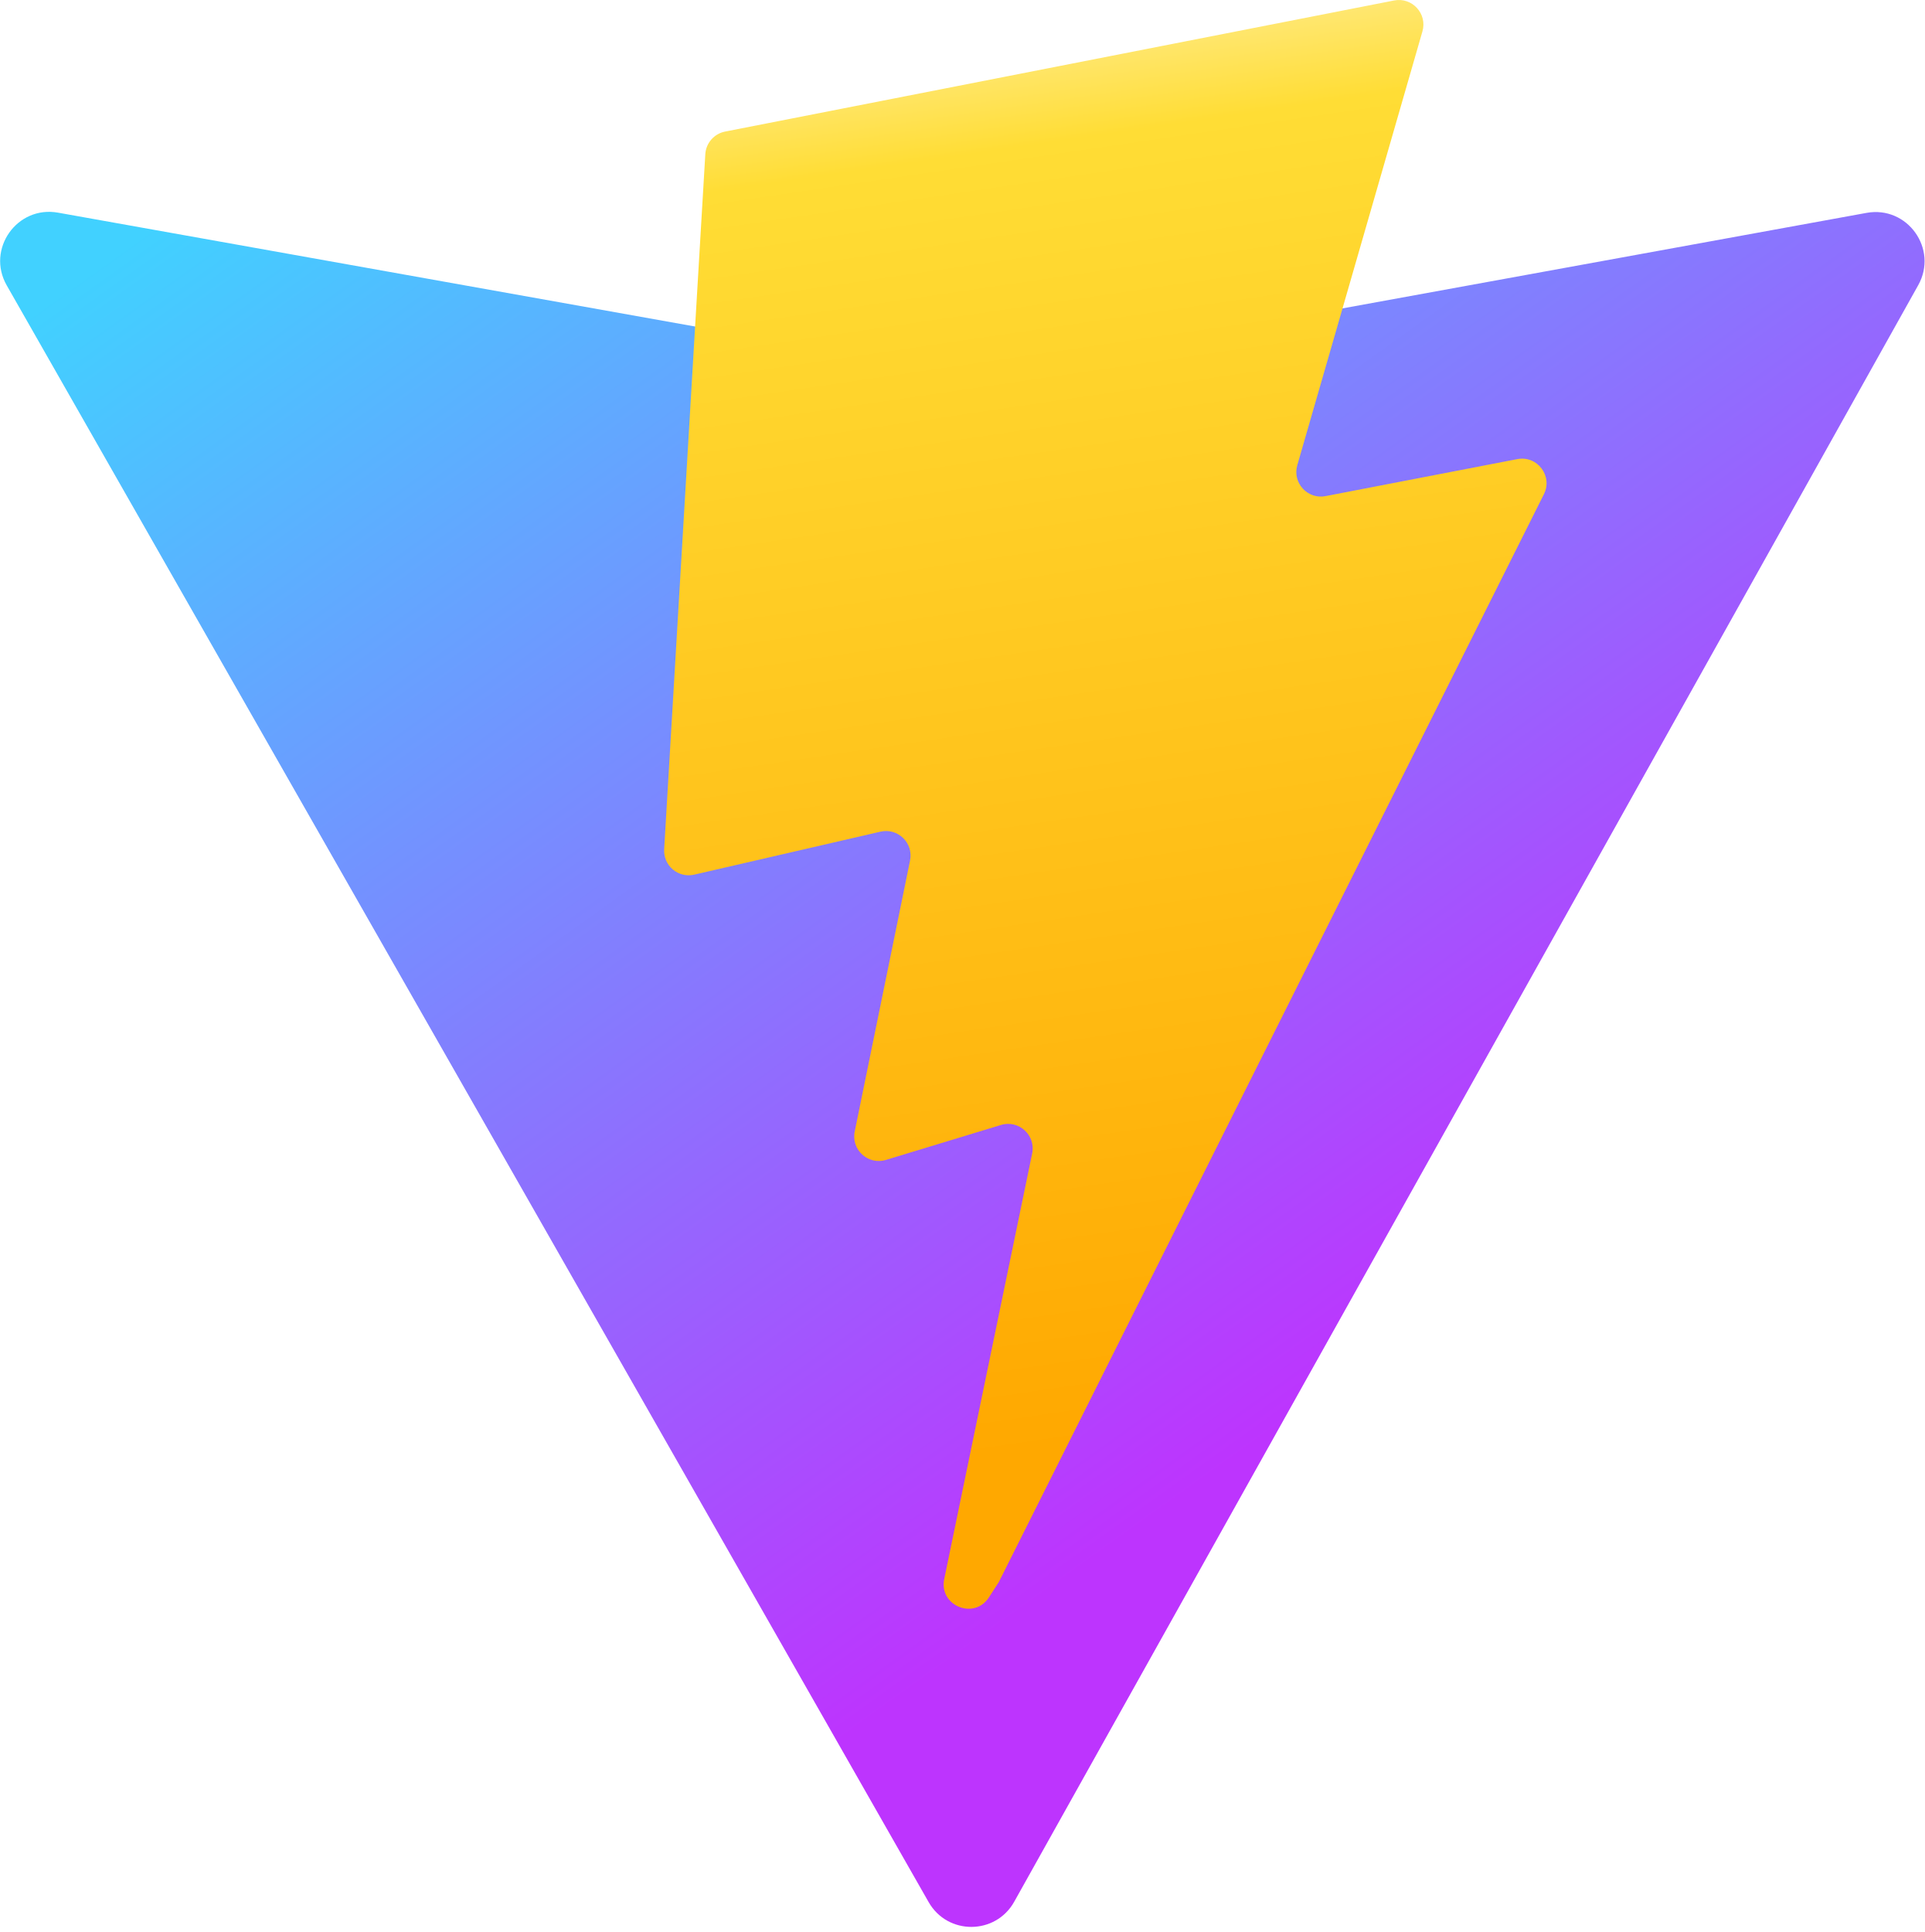
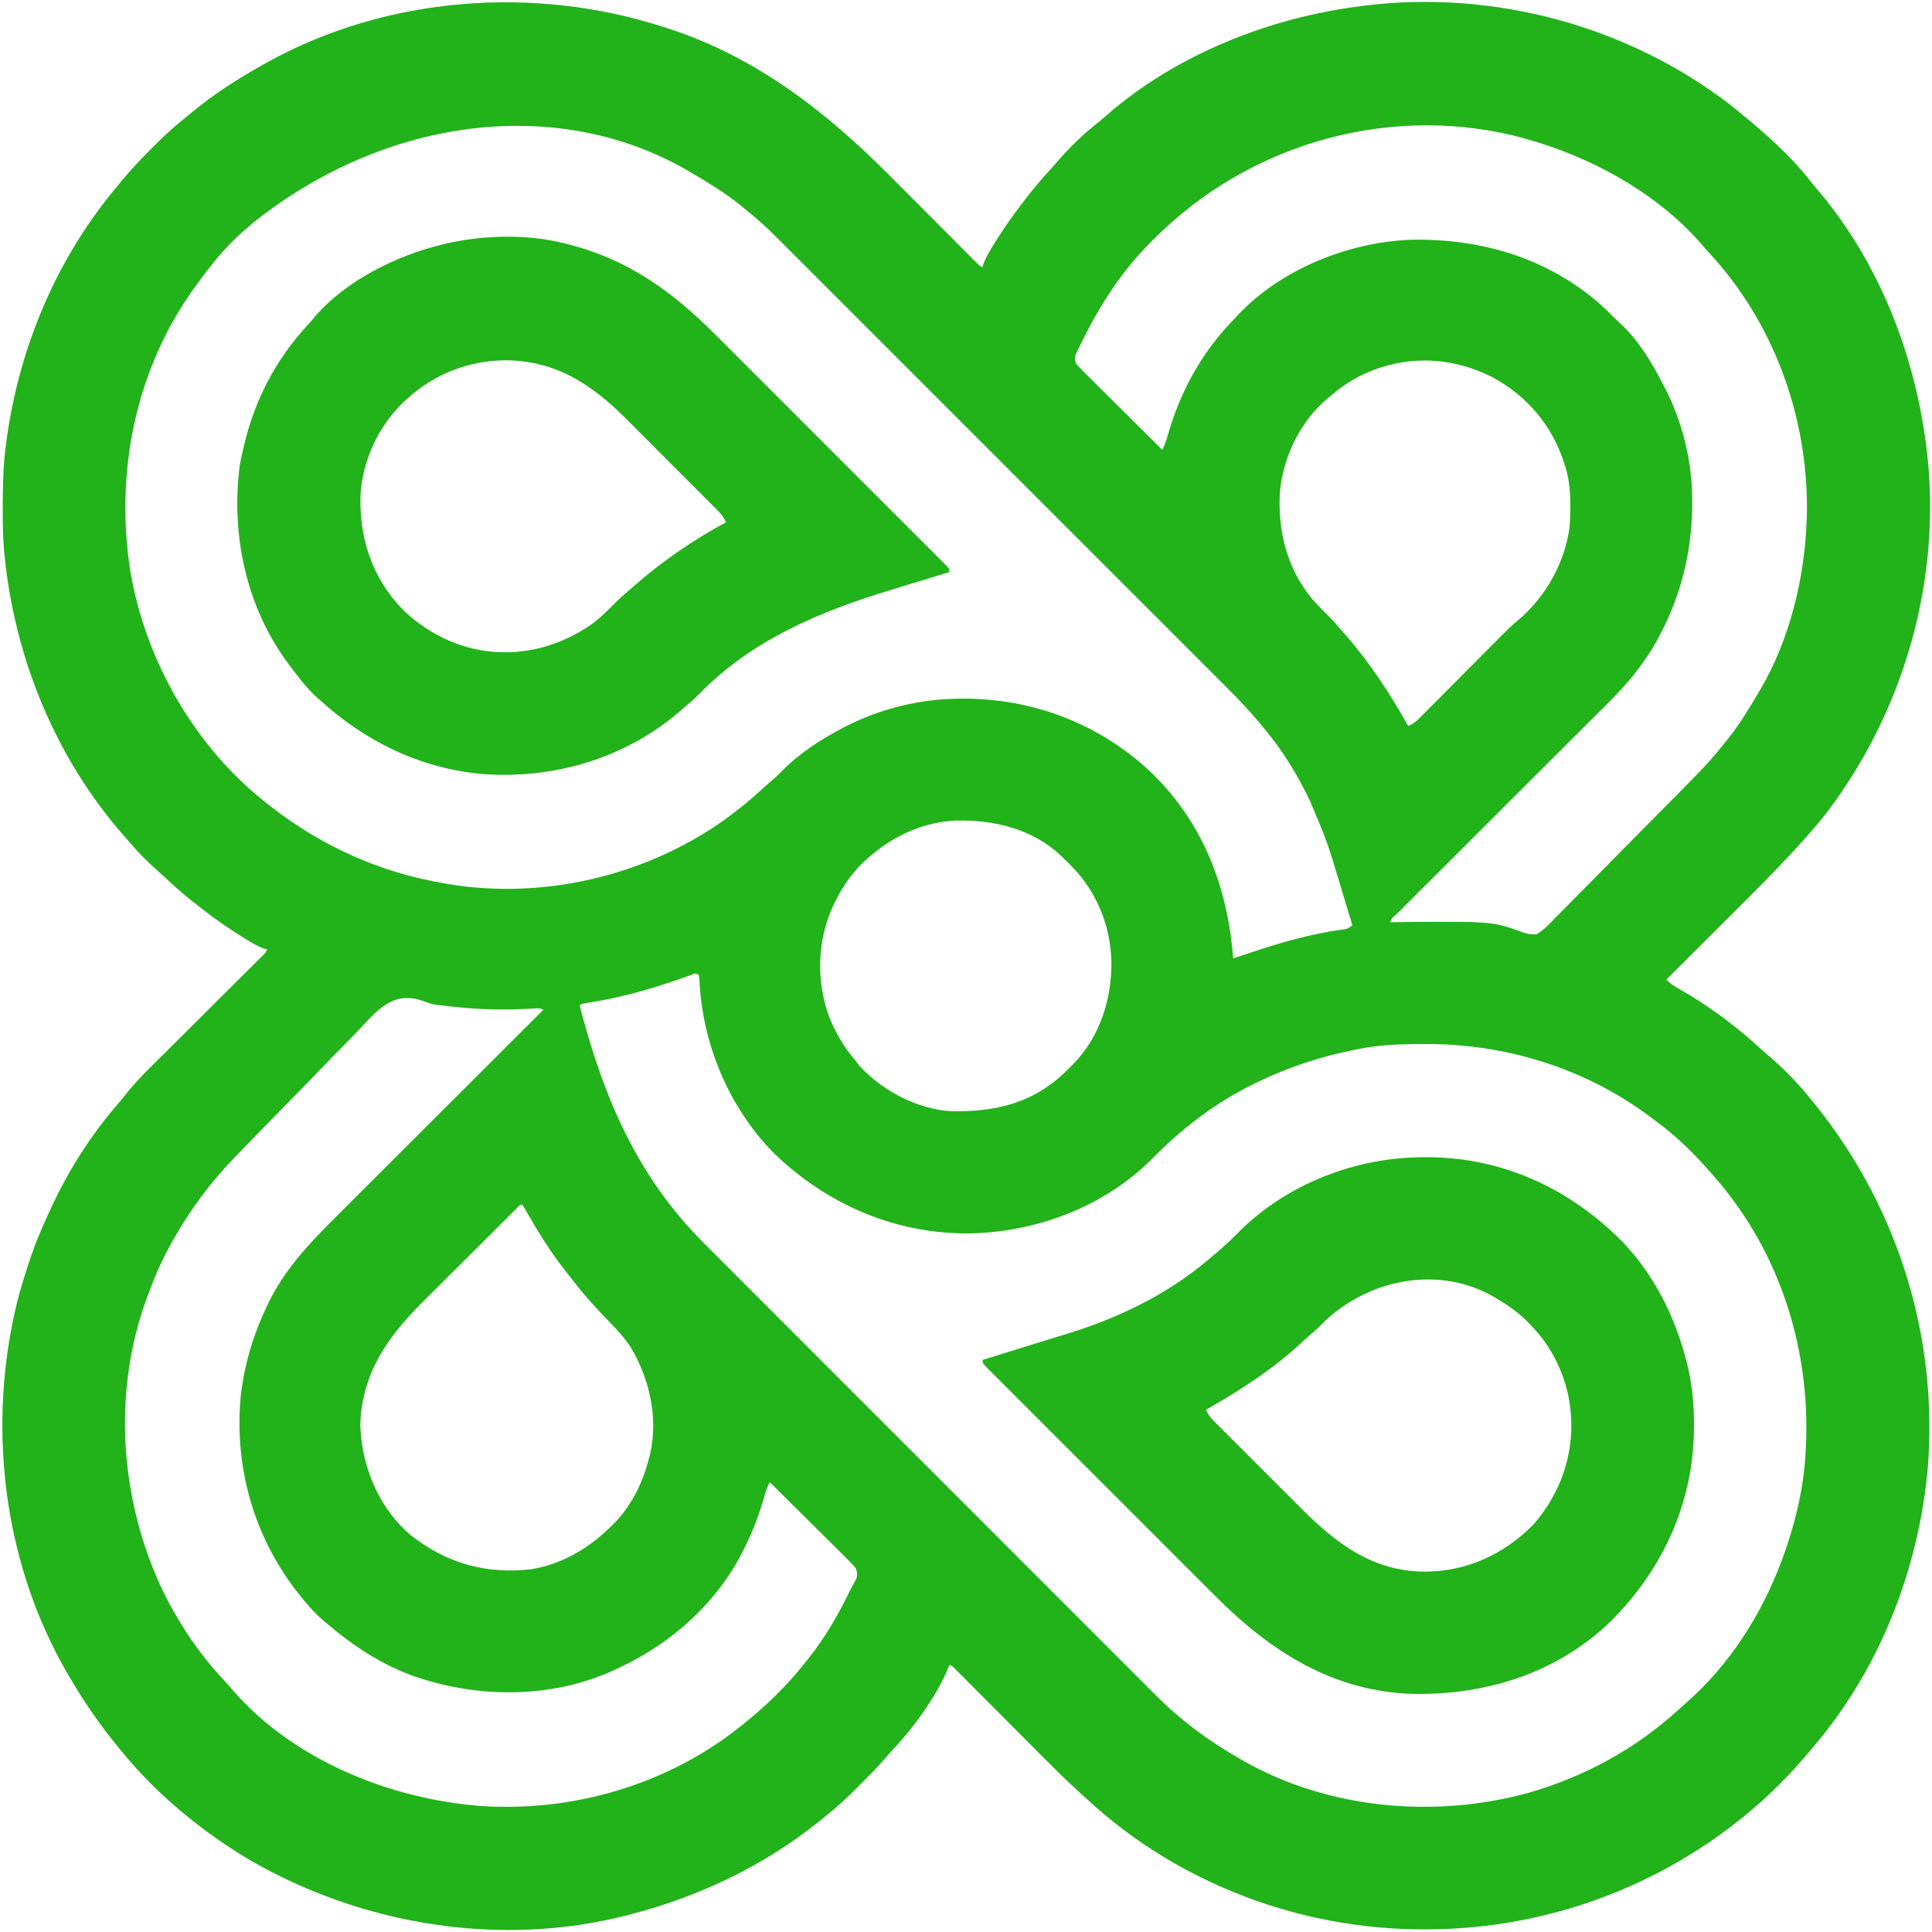
- <svg xmlns="http://www.w3.org/2000/svg" aria-hidden="true" role="img" class="iconify iconify--logos" width="31.88" height="32" preserveAspectRatio="xMidYMid meet" viewBox="0 0 256 257">
-   <defs>
-     <linearGradient id="IconifyId1813088fe1fbc01fb466" x1="-.828%" x2="57.636%" y1="7.652%" y2="78.411%">
-       <stop offset="0%" stop-color="#41D1FF" />
-       <stop offset="100%" stop-color="#BD34FE" />
-     </linearGradient>
-     <linearGradient id="IconifyId1813088fe1fbc01fb467" x1="43.376%" x2="50.316%" y1="2.242%" y2="89.03%">
-       <stop offset="0%" stop-color="#FFEA83" />
-       <stop offset="8.333%" stop-color="#FFDD35" />
-       <stop offset="100%" stop-color="#FFA800" />
-     </linearGradient>
-   </defs>
-   <path fill="url(#IconifyId1813088fe1fbc01fb466)" d="M255.153 37.938L134.897 252.976c-2.483 4.44-8.862 4.466-11.382.048L.875 37.958c-2.746-4.814 1.371-10.646 6.827-9.67l120.385 21.517a6.537 6.537 0 0 0 2.322-.004l117.867-21.483c5.438-.991 9.574 4.796 6.877 9.62Z" />
-   <path fill="url(#IconifyId1813088fe1fbc01fb467)" d="M185.432.063L96.44 17.501a3.268 3.268 0 0 0-2.634 3.014l-5.474 92.456a3.268 3.268 0 0 0 3.997 3.378l24.777-5.718c2.318-.535 4.413 1.507 3.936 3.838l-7.361 36.047c-.495 2.426 1.782 4.5 4.151 3.78l15.304-4.649c2.372-.72 4.652 1.36 4.15 3.788l-11.698 56.621c-.732 3.542 3.979 5.473 5.943 2.437l1.313-2.028l72.516-144.72c1.215-2.423-.88-5.186-3.54-4.672l-25.505 4.922c-2.396.462-4.435-1.77-3.759-4.114l16.646-57.705c.677-2.35-1.37-4.583-3.769-4.113Z" />
+ <svg xmlns="http://www.w3.org/2000/svg" version="1.1" width="1280" height="1280">
+   <path d="M0 0 C0.872 0.28 1.743 0.559 2.641 0.847 C60.651 19.643 107.007 55.704 149.415 98.339 C151.863 100.801 154.314 103.258 156.767 105.716 C161.951 110.912 167.132 116.112 172.312 121.312 C178.366 127.39 184.421 133.465 190.481 139.537 C192.897 141.959 195.31 144.385 197.723 146.811 C199.191 148.282 200.658 149.753 202.126 151.224 C203.132 152.237 203.132 152.237 204.158 153.271 C204.77 153.884 205.382 154.496 206.013 155.127 C206.545 155.661 207.077 156.195 207.625 156.745 C208.998 158.112 208.998 158.112 211 159 C211.311 157.822 211.311 157.822 211.629 156.621 C213.487 151.713 216.153 147.497 218.938 143.062 C219.809 141.666 219.809 141.666 220.699 140.242 C225.771 132.204 231.201 124.526 237 117 C237.456 116.401 237.912 115.802 238.382 115.185 C243.88 107.975 249.574 101.083 255.746 94.438 C257.656 92.372 259.493 90.27 261.312 88.125 C268.902 79.429 277.169 71.38 286.223 64.223 C288.667 62.266 291.026 60.239 293.377 58.173 C339.597 17.888 401.582 -6.487 462 -14 C463.201 -14.154 463.201 -14.154 464.426 -14.312 C549.594 -24.778 638.192 -0.97 706.188 51.312 C708.138 52.859 710.075 54.422 712 56 C712.526 56.431 713.051 56.862 713.593 57.306 C729.749 70.611 745.93 84.86 758.906 101.348 C761.137 104.173 763.469 106.892 765.812 109.625 C804.91 156.627 828.095 215.742 836 276 C836.119 276.903 836.237 277.805 836.359 278.735 C847.026 364.797 821.712 453.506 769 522 C765.463 526.449 761.764 530.743 758 535 C757.288 535.811 756.577 536.622 755.844 537.457 C743.455 551.395 730.429 564.717 717.223 577.875 C715.674 579.421 714.126 580.968 712.579 582.515 C708.562 586.528 704.541 590.538 700.521 594.548 C696.395 598.663 692.273 602.781 688.15 606.898 C680.103 614.935 672.053 622.969 664 631 C667.038 634.232 670.604 636.159 674.438 638.312 C693.721 649.43 711.473 662.989 727.852 678.035 C729.825 679.84 731.839 681.58 733.875 683.312 C742.174 690.551 749.973 698.525 757 707 C757.449 707.535 757.898 708.071 758.361 708.623 C816.305 777.833 844.703 866.374 837.055 956.475 C830.711 1021.437 806.512 1084.398 765 1135 C764.509 1135.601 764.018 1136.203 763.512 1136.822 C751.145 1151.9 737.79 1166.277 723 1179 C722.054 1179.814 722.054 1179.814 721.089 1180.645 C660.882 1232.028 584.132 1260.178 505 1260.25 C504.223 1260.251 503.447 1260.252 502.646 1260.253 C421.067 1260.182 340.643 1229.776 280.548 1174.344 C278.883 1172.812 277.21 1171.291 275.527 1169.78 C267.04 1162.121 258.963 1154.081 250.903 1145.978 C248.442 1143.504 245.978 1141.034 243.513 1138.564 C238.298 1133.337 233.086 1128.107 227.875 1122.875 C221.798 1116.774 215.719 1110.675 209.636 1104.58 C207.207 1102.144 204.78 1099.705 202.354 1097.266 C200.876 1095.785 199.399 1094.304 197.921 1092.824 C197.246 1092.143 196.571 1091.463 195.875 1090.762 C195.259 1090.145 194.642 1089.529 194.007 1088.894 C193.471 1088.356 192.936 1087.818 192.384 1087.264 C191.004 1085.888 191.004 1085.888 189 1085 C188.617 1086.034 188.617 1086.034 188.227 1087.09 C179.84 1106.987 164.927 1127.083 150.16 1142.699 C148.373 1144.603 146.677 1146.54 144.98 1148.523 C140.48 1153.684 135.662 1158.524 130.822 1163.363 C129.261 1164.926 127.709 1166.497 126.156 1168.068 C119.764 1174.497 113.128 1180.38 106 1186 C104.865 1186.929 103.732 1187.859 102.602 1188.793 C66.258 1218.03 23.956 1238.113 -21 1250 C-21.893 1250.237 -22.787 1250.474 -23.707 1250.718 C-107.777 1272.53 -199.567 1257.669 -274.266 1214.438 C-305.125 1196.2 -335.149 1171.734 -358 1144 C-358.446 1143.467 -358.893 1142.935 -359.353 1142.386 C-372.366 1126.844 -383.793 1110.511 -394 1093 C-394.458 1092.218 -394.915 1091.436 -395.387 1090.63 C-438.399 1016.503 -448.913 925.389 -428.155 842.63 C-426.309 835.687 -424.22 828.832 -422 822 C-421.72 821.128 -421.441 820.257 -421.153 819.359 C-416.983 806.489 -411.808 794.21 -406 782 C-405.422 780.77 -405.422 780.77 -404.833 779.516 C-393.235 754.973 -378.396 732.15 -360.478 711.748 C-359.435 710.515 -358.428 709.252 -357.446 707.97 C-349.331 697.532 -339.709 688.48 -330.344 679.184 C-328.43 677.277 -326.517 675.369 -324.605 673.461 C-320.109 668.976 -315.608 664.496 -311.105 660.018 C-303.02 651.977 -294.94 643.93 -286.865 635.878 C-283.578 632.601 -280.287 629.328 -276.995 626.057 C-275.285 624.353 -273.575 622.65 -271.865 620.947 C-270.686 619.777 -270.686 619.777 -269.482 618.584 C-268.77 617.874 -268.058 617.163 -267.325 616.431 C-266.392 615.504 -266.392 615.504 -265.441 614.558 C-263.905 613.043 -263.905 613.043 -263 611 C-264.178 610.689 -264.178 610.689 -265.379 610.371 C-270.287 608.513 -274.503 605.847 -278.938 603.062 C-280.334 602.191 -280.334 602.191 -281.758 601.301 C-289.797 596.228 -297.472 590.796 -305 585 C-305.594 584.549 -306.187 584.098 -306.799 583.634 C-314.257 577.966 -321.349 572.038 -328.184 565.633 C-330.86 563.131 -333.576 560.685 -336.312 558.25 C-342.223 552.935 -347.763 547.427 -352.941 541.395 C-354.496 539.586 -356.07 537.795 -357.652 536.012 C-403.038 484.555 -430.266 418.012 -437 350 C-437.142 348.566 -437.142 348.566 -437.288 347.103 C-438.126 337.612 -438.201 328.146 -438.188 318.625 C-438.187 317.785 -438.186 316.945 -438.185 316.079 C-438.152 302.63 -437.81 289.345 -436 276 C-435.849 274.884 -435.699 273.767 -435.543 272.617 C-426.895 211.011 -402.201 152.655 -362 105 C-361.201 104.015 -360.402 103.03 -359.578 102.016 C-352.975 93.977 -345.77 86.555 -338.438 79.188 C-337.955 78.7 -337.472 78.212 -336.975 77.709 C-330.331 71.009 -323.392 64.867 -316 59 C-314.757 57.976 -313.515 56.949 -312.277 55.918 C-297.875 44.08 -282.257 34.091 -266 25 C-265.224 24.563 -264.448 24.127 -263.648 23.677 C-184.312 -20.553 -85.993 -27.943 0 0 Z M-272.531 129.719 C-274.58 131.612 -276.667 133.406 -278.812 135.188 C-290.771 145.658 -300.74 158.15 -310 171 C-310.746 172.025 -310.746 172.025 -311.506 173.071 C-350.216 226.831 -363.737 294.647 -353.785 359.581 C-343.746 420.244 -310.081 478.538 -261 516 C-260.474 516.408 -259.948 516.815 -259.407 517.235 C-226.358 542.752 -188.183 559.931 -147 567 C-146.103 567.161 -145.207 567.322 -144.283 567.487 C-81.082 578.427 -13.212 562.622 39.062 525.812 C48.323 519.17 57.013 512.107 65.398 504.383 C68.201 501.816 71.059 499.326 73.953 496.863 C75.789 495.192 77.509 493.463 79.242 491.688 C90.142 480.737 103.433 472.249 117 465 C117.599 464.678 118.199 464.357 118.816 464.025 C140.722 452.511 166.26 445.745 191 445 C191.636 444.98 192.272 444.959 192.928 444.938 C240.801 443.603 286.409 460.032 321.551 492.696 C356.733 526.106 373.355 569.238 377 617 C378.872 616.375 378.872 616.375 380.781 615.738 C381.608 615.463 382.434 615.188 383.285 614.905 C385.085 614.305 386.885 613.703 388.684 613.099 C408.315 606.536 428.151 600.789 448.697 597.936 C452.781 597.425 452.781 597.425 456 595 C453.998 588.386 451.989 581.774 449.976 575.164 C449.295 572.924 448.615 570.684 447.937 568.444 C439.423 539.933 439.423 539.933 427.875 512.562 C427.322 511.429 426.768 510.295 426.198 509.126 C418.482 493.606 409.512 479.103 398.451 465.754 C397.144 464.174 395.843 462.589 394.543 461.004 C387.608 452.659 380.211 444.927 372.527 437.273 C371.197 435.94 369.867 434.607 368.537 433.274 C364.917 429.645 361.29 426.022 357.662 422.4 C353.737 418.48 349.818 414.554 345.899 410.629 C338.233 402.955 330.562 395.286 322.89 387.619 C316.652 381.386 310.416 375.151 304.182 368.914 C302.849 367.58 302.849 367.58 301.488 366.22 C299.682 364.413 297.876 362.606 296.069 360.799 C279.636 344.36 263.198 327.927 246.756 311.497 C231.766 296.515 216.78 281.529 201.799 266.538 C184.942 249.67 168.082 232.806 151.216 215.947 C149.417 214.148 147.617 212.349 145.818 210.55 C144.933 209.665 144.047 208.78 143.135 207.869 C136.908 201.643 130.684 195.416 124.46 189.187 C116.873 181.595 109.282 174.006 101.687 166.421 C97.815 162.554 93.944 158.686 90.078 154.813 C86.534 151.263 82.986 147.718 79.434 144.177 C78.155 142.899 76.877 141.62 75.601 140.34 C68.378 133.091 61.062 126.322 53 120 C51.939 119.132 50.878 118.263 49.82 117.391 C40.123 109.689 29.649 103.296 19 97 C18.338 96.605 17.675 96.211 16.993 95.804 C-69.44 44.935 -183.774 58.934 -272.531 129.719 Z M330 135 C329.351 135.616 328.703 136.232 328.034 136.867 C317.58 146.841 308.333 157.193 300 169 C299.545 169.642 299.091 170.284 298.623 170.945 C289.878 183.408 282.54 196.573 275.875 210.25 C275.472 211.06 275.069 211.871 274.654 212.706 C274.291 213.468 273.928 214.23 273.555 215.016 C273.067 216.025 273.067 216.025 272.57 217.056 C271.824 219.602 272.03 220.508 273 223 C274.731 225.004 276.46 226.839 278.346 228.687 C278.902 229.243 279.458 229.8 280.031 230.373 C281.869 232.209 283.718 234.034 285.566 235.859 C286.844 237.131 288.12 238.403 289.396 239.676 C292.755 243.023 296.122 246.361 299.492 249.698 C302.929 253.104 306.358 256.519 309.787 259.934 C316.516 266.631 323.255 273.318 330 280 C331.373 277.316 332.432 274.813 333.227 271.902 C341.745 241.63 355.948 215.547 378 193 C378.712 192.227 379.423 191.453 380.156 190.656 C408.572 160.491 452.871 142.639 493.845 140.878 C542.155 139.581 588.905 153.828 624.484 187.527 C626.201 189.215 627.909 190.912 629.609 192.617 C630.972 193.975 632.352 195.317 633.781 196.605 C645.79 207.659 654.589 222.597 662 237 C662.311 237.593 662.623 238.186 662.943 238.796 C673.837 259.752 680.312 284.377 681 308 C681.02 308.67 681.041 309.34 681.062 310.03 C681.938 343.282 674.809 374.71 659 404 C658.459 405.022 657.917 406.044 657.359 407.098 C654.08 413.012 650.324 418.504 646.312 423.938 C645.646 424.849 645.646 424.849 644.966 425.779 C635.602 438.175 624.124 449.017 613.144 459.954 C611.693 461.402 610.243 462.851 608.793 464.3 C605.7 467.391 602.604 470.48 599.507 473.568 C594.614 478.447 589.725 483.331 584.836 488.215 C574.477 498.563 564.114 508.907 553.75 519.25 C542.518 530.46 531.286 541.671 520.06 552.887 C515.195 557.747 510.327 562.604 505.458 567.46 C502.444 570.466 499.433 573.475 496.421 576.484 C495.019 577.884 493.617 579.283 492.213 580.682 C490.306 582.581 488.403 584.483 486.5 586.387 C485.936 586.947 485.372 587.507 484.792 588.084 C482.181 590.189 482.181 590.189 481 593 C482.394 592.984 482.394 592.984 483.816 592.968 C548.855 592.335 548.855 592.335 569.313 599.849 C572.412 600.805 574.752 601.205 578 601 C582.589 598.352 586.03 594.637 589.663 590.845 C590.78 589.727 591.9 588.613 593.023 587.5 C596.059 584.477 599.053 581.414 602.041 578.343 C605.183 575.127 608.362 571.946 611.537 568.761 C616.869 563.402 622.177 558.021 627.469 552.622 C634.903 545.037 642.379 537.495 649.864 529.961 C655.701 524.082 661.528 518.193 667.352 512.301 C667.971 511.675 668.59 511.048 669.228 510.403 C672.808 506.781 676.381 503.153 679.947 499.517 C681.022 498.422 682.099 497.328 683.177 496.236 C689.871 489.454 696.082 482.47 702 475 C702.869 473.939 703.738 472.879 704.609 471.82 C712.311 462.123 718.704 451.649 725 441 C725.395 440.338 725.789 439.675 726.196 438.993 C745.849 405.6 755.729 364.535 757 326 C757.062 324.186 757.062 324.186 757.125 322.336 C758.171 259.183 735.471 195.858 692.281 149.469 C690.388 147.42 688.594 145.333 686.812 143.188 C659.433 111.915 620.232 89.528 581 77 C580.154 76.729 579.308 76.458 578.437 76.179 C494.118 49.624 397.615 70.99 330 135 Z M442 244 C441.194 244.652 440.389 245.305 439.559 245.977 C421.501 261.067 410.634 283.804 408 307 C406.392 333.515 412.313 358.04 429.332 378.852 C433.166 383.175 437.224 387.257 441.336 391.312 C444.384 394.403 447.181 397.702 450 401 C450.825 401.947 451.65 402.895 452.5 403.871 C468.263 422.089 481.169 442.063 493 463 C497.206 461.359 500.007 458.253 503.11 455.101 C503.713 454.497 504.315 453.894 504.935 453.272 C506.925 451.276 508.908 449.273 510.891 447.27 C512.278 445.876 513.665 444.483 515.053 443.091 C518.711 439.42 522.363 435.744 526.013 432.066 C531.839 426.197 537.673 420.333 543.509 414.474 C545.539 412.434 547.565 410.391 549.591 408.347 C560.741 397.124 560.741 397.124 566.455 392.322 C584.54 376.849 597.328 353.673 600 330 C600.621 316.866 601.019 303.637 597 291 C596.71 290.068 596.71 290.068 596.414 289.118 C588.423 264.047 571.79 244.278 548.543 231.785 C536.123 225.527 522.908 221.754 509 221 C508.322 220.959 507.644 220.917 506.945 220.875 C483.506 220.167 459.495 228.389 442 244 Z M138 548 C136.78 549.002 136.78 549.002 135.535 550.023 C125.754 558.372 118.589 568.462 113 580 C112.559 580.91 112.118 581.82 111.664 582.758 C101.331 605.741 100.824 631.649 109.168 655.312 C113.551 666.433 119.307 675.885 127 685 C127.763 686.011 128.526 687.021 129.312 688.062 C144.327 704.474 167.437 716.762 189.798 718.177 C218.441 718.787 243.153 713.458 264.655 693.25 C266.114 691.845 267.557 690.423 269 689 C269.806 688.207 270.611 687.414 271.441 686.598 C288.893 668.357 296.555 644.002 296.352 619.128 C295.764 595.534 286.67 572.799 270 556 C269.175 555.134 268.35 554.268 267.5 553.375 C266.675 552.591 265.85 551.808 265 551 C264.105 550.112 264.105 550.112 263.191 549.207 C244.17 531.163 218.895 525.101 193.379 525.648 C173.037 526.485 153.481 534.915 138 548 Z M-203.596 665.759 C-206.73 669.053 -209.942 672.27 -213.145 675.497 C-218.515 680.927 -223.834 686.404 -229.119 691.917 C-236.534 699.652 -244.031 707.302 -251.551 714.936 C-261.659 725.207 -271.741 735.505 -281.728 745.894 C-282.798 747.006 -283.87 748.117 -284.945 749.224 C-300.573 765.345 -313.931 783.475 -325 803 C-325.375 803.658 -325.75 804.317 -326.137 804.995 C-332.493 816.26 -337.524 827.873 -342 840 C-342.42 841.131 -342.42 841.131 -342.848 842.285 C-365.265 903.594 -360.738 972.876 -334 1032 C-323.086 1055.258 -309.11 1076.564 -291.512 1095.301 C-289.476 1097.488 -287.539 1099.708 -285.625 1102 C-245.37 1148.183 -181.509 1173.895 -121.629 1178.484 C-60.899 1182.606 1.008 1164.767 49 1127 C49.969 1126.242 50.939 1125.484 51.938 1124.703 C66.989 1112.645 81.117 1099.203 93 1084 C93.766 1083.063 94.531 1082.126 95.32 1081.16 C106.887 1066.711 116.073 1050.682 124 1034 C124.375 1033.324 124.75 1032.648 125.136 1031.952 C125.513 1031.262 125.889 1030.573 126.277 1029.863 C126.629 1029.244 126.981 1028.624 127.344 1027.986 C128.266 1025.194 127.899 1023.813 127 1021 C125.273 1018.91 123.586 1017.079 121.654 1015.2 C120.82 1014.365 120.82 1014.365 119.969 1013.513 C118.133 1011.68 116.284 1009.862 114.434 1008.043 C113.156 1006.773 111.88 1005.502 110.604 1004.231 C107.248 1000.889 103.879 997.56 100.508 994.234 C97.069 990.836 93.642 987.426 90.213 984.018 C83.486 977.334 76.747 970.663 70 964 C68.62 966.697 67.565 969.206 66.773 972.133 C63.47 983.949 59.389 994.978 54 1006 C53.678 1006.664 53.355 1007.327 53.023 1008.011 C35.634 1043.364 5.473 1070.531 -30 1087 C-31.116 1087.534 -32.233 1088.067 -33.383 1088.617 C-75.412 1107.794 -124.721 1107.222 -167.75 1091.812 C-188.478 1083.98 -206.188 1072.251 -223 1058 C-223.73 1057.394 -224.459 1056.788 -225.211 1056.164 C-229.965 1052.138 -234.054 1047.815 -238 1043 C-238.835 1041.991 -239.671 1040.981 -240.531 1039.941 C-271.12 1002.397 -284.969 955.398 -280.535 907.25 C-278.167 886.062 -272.2 866.19 -263 847 C-262.662 846.294 -262.324 845.588 -261.976 844.86 C-251.49 823.329 -235.437 806.122 -218.615 789.387 C-217.095 787.869 -215.576 786.35 -214.058 784.83 C-209.972 780.744 -205.881 776.664 -201.788 772.585 C-197.497 768.307 -193.213 764.023 -188.927 759.741 C-180.828 751.648 -172.725 743.56 -164.619 735.475 C-155.384 726.262 -146.155 717.044 -136.926 707.825 C-117.957 688.877 -98.981 669.936 -80 651 C-82.528 649.736 -84.037 649.987 -86.855 650.156 C-87.858 650.21 -88.861 650.264 -89.895 650.319 C-91.525 650.409 -91.525 650.409 -93.188 650.5 C-109.771 651.265 -126.012 650.603 -142.5 648.688 C-143.411 648.582 -144.321 648.477 -145.26 648.368 C-146.195 648.251 -147.13 648.133 -148.094 648.012 C-149.081 647.912 -150.068 647.812 -151.086 647.709 C-154.331 647.121 -156.724 646.364 -159.741 645.157 C-180.216 637.945 -190.625 652.01 -203.596 665.759 Z M18.22 627.785 C17.039 628.207 15.858 628.628 14.641 629.062 C13.298 629.532 11.955 630.001 10.612 630.469 C9.901 630.719 9.19 630.969 8.458 631.227 C-11.183 638.104 -31.055 643.425 -51.661 646.568 C-54.012 646.89 -54.012 646.89 -56 648 C-40.303 708.542 -18.232 761.174 26.567 805.828 C27.907 807.171 29.247 808.515 30.587 809.859 C34.236 813.519 37.892 817.172 41.548 820.824 C45.503 824.777 49.453 828.735 53.403 832.693 C61.13 840.433 68.862 848.166 76.596 855.898 C82.885 862.185 89.172 868.474 95.458 874.764 C96.354 875.661 97.251 876.558 98.174 877.483 C99.996 879.305 101.817 881.128 103.639 882.951 C115.857 895.177 128.078 907.401 140.302 919.622 C140.78 920.099 141.257 920.576 141.749 921.068 C144.167 923.485 146.586 925.903 149.004 928.321 C149.484 928.801 149.965 929.281 150.459 929.776 C151.431 930.746 152.402 931.717 153.373 932.688 C168.486 947.796 183.592 962.91 198.693 978.029 C215.688 995.045 232.687 1012.055 249.694 1029.058 C258.689 1038.05 267.681 1047.045 276.667 1056.046 C284.316 1063.706 291.97 1071.362 299.631 1079.01 C303.535 1082.909 307.437 1086.809 311.332 1090.717 C314.905 1094.301 318.485 1097.878 322.071 1101.449 C323.36 1102.735 324.646 1104.024 325.929 1105.315 C342.32 1121.802 360.837 1135.461 381 1147 C382.123 1147.656 383.246 1148.312 384.402 1148.988 C440.916 1180.709 510.339 1186.749 572.375 1169.875 C609.721 1159.225 644.08 1140.499 672.648 1114.164 C674.217 1112.72 675.806 1111.298 677.414 1109.898 C705.5 1085.379 726.996 1051.757 740 1017 C740.335 1016.107 740.67 1015.213 741.015 1014.292 C748.821 993.069 754.454 970.618 756 948 C756.06 947.142 756.121 946.283 756.183 945.399 C760.538 879.3 740.477 813.401 697 763 C696.366 762.255 695.732 761.51 695.078 760.742 C683.764 747.806 671.57 735.358 657.664 725.215 C655.992 723.994 654.342 722.749 652.691 721.5 C610.054 689.68 557.303 673.464 504.375 673.688 C502.99 673.691 502.99 673.691 501.576 673.694 C487.526 673.747 473.814 674.217 460 677 C458.971 677.204 457.942 677.408 456.882 677.618 C434.499 682.174 413.537 689.013 393 699 C392.204 699.385 391.407 699.771 390.586 700.167 C365.631 712.383 343.257 729.333 323.875 749.188 C291.621 781.777 245.828 798.771 200.438 799.188 C151.625 799.054 107.253 779.473 72.375 745.688 C42.531 715.107 25.216 673.211 23.344 630.703 C23.23 629.811 23.117 628.919 23 628 C20.928 626.683 20.928 626.683 18.22 627.785 Z M-98.135 782.994 C-98.805 783.659 -99.475 784.323 -100.165 785.007 C-100.904 785.746 -101.644 786.484 -102.406 787.245 C-103.182 788.016 -103.958 788.787 -104.757 789.581 C-107.341 792.15 -109.921 794.723 -112.5 797.297 C-114.293 799.084 -116.086 800.871 -117.879 802.659 C-121.168 805.938 -124.455 809.219 -127.741 812.502 C-132.555 817.311 -137.375 822.115 -142.202 826.912 C-146.394 831.08 -150.578 835.256 -154.758 839.435 C-156.529 841.202 -158.302 842.968 -160.078 844.73 C-183.511 868.001 -200.353 892.205 -201.312 926.25 C-201.247 927.835 -201.139 929.419 -201 931 C-200.907 932.111 -200.814 933.222 -200.719 934.367 C-198.067 958.899 -187.01 982.826 -168 999 C-144.453 1017.59 -118.329 1025.041 -88.406 1021.711 C-68.758 1018.621 -51.195 1008.628 -37 995 C-36.288 994.34 -35.577 993.68 -34.844 993 C-22.265 981.002 -14.171 964.75 -10 948 C-9.776 947.171 -9.551 946.342 -9.32 945.488 C-3.814 921.466 -9.605 895.198 -22.271 874.433 C-26.284 868.21 -31.183 862.953 -36.353 857.683 C-45.392 848.448 -53.913 838.973 -61.721 828.673 C-62.967 827.044 -64.236 825.436 -65.516 823.832 C-75.139 811.707 -83.237 798.604 -90.916 785.181 C-91.919 783.439 -92.956 781.717 -94 780 C-95.822 780 -96.908 781.773 -98.135 782.994 Z " fill="#22B21A" transform="translate(440,18)" />
+   <path d="M0 0 C1.003 0.003 1.003 0.003 2.027 0.006 C48.264 0.216 90.058 18.154 123.875 49.312 C124.79 50.156 125.705 50.999 126.648 51.867 C150.467 74.784 165.919 105.3 173.688 137.125 C173.883 137.923 174.078 138.722 174.279 139.544 C177.153 152.076 178.244 164.599 178.188 177.438 C178.185 178.441 178.185 178.441 178.182 179.465 C177.958 228.625 157.597 273.147 122.916 307.572 C87.694 341.648 40.799 356.325 -7.465 355.562 C-60.391 354.259 -102.083 327.712 -138.39 291.306 C-140.086 289.613 -141.782 287.92 -143.479 286.228 C-148.049 281.667 -152.613 277.1 -157.175 272.531 C-160.026 269.676 -162.88 266.824 -165.734 263.971 C-166.209 263.496 -166.685 263.021 -167.175 262.531 C-168.141 261.565 -169.108 260.6 -170.074 259.634 C-179.097 250.617 -188.114 241.593 -197.129 232.568 C-204.865 224.822 -212.607 217.082 -220.353 209.345 C-229.366 200.343 -238.375 191.338 -247.38 182.327 C-248.339 181.368 -249.297 180.408 -250.256 179.449 C-250.727 178.977 -251.199 178.505 -251.685 178.019 C-255.011 174.691 -258.339 171.366 -261.669 168.041 C-266.138 163.578 -270.602 159.11 -275.062 154.639 C-276.703 152.994 -278.346 151.352 -279.991 149.711 C-282.226 147.482 -284.455 145.246 -286.683 143.009 C-287.673 142.025 -287.673 142.025 -288.684 141.021 C-293.125 136.541 -293.125 136.541 -293.125 134.312 C-291.914 133.936 -290.702 133.559 -289.454 133.17 C-288.646 132.919 -287.838 132.667 -287.005 132.408 C-285.173 131.838 -283.342 131.268 -281.511 130.699 C-276.412 129.112 -271.314 127.525 -266.217 125.935 C-257.27 123.146 -248.323 120.357 -239.348 117.66 C-204.669 107.204 -171.996 91.788 -144.125 68.312 C-143.597 67.873 -143.069 67.434 -142.525 66.981 C-136.303 61.8 -130.265 56.564 -124.625 50.75 C-92.207 17.763 -45.921 -0.201 0 0 Z M-69.465 111.645 C-71.837 114.028 -74.376 116.196 -76.926 118.387 C-78.468 119.737 -79.984 121.118 -81.48 122.52 C-100.469 140.301 -122.58 154.489 -145.125 167.312 C-143.797 170.256 -142.351 172.337 -140.073 174.618 C-139.447 175.25 -138.821 175.882 -138.175 176.533 C-137.489 177.215 -136.803 177.898 -136.096 178.6 C-135.372 179.328 -134.648 180.055 -133.902 180.805 C-131.504 183.212 -129.098 185.612 -126.691 188.012 C-125.016 189.688 -123.342 191.365 -121.667 193.042 C-118.151 196.561 -114.63 200.077 -111.108 203.591 C-106.616 208.071 -102.133 212.561 -97.652 217.053 C-94.191 220.522 -90.724 223.986 -87.257 227.449 C-85.604 229.1 -83.952 230.754 -82.302 232.408 C-59.003 255.758 -34.732 274.423 -0.188 274.562 C27.299 274.52 51.371 263.488 70.875 244.312 C73.846 241.147 76.425 237.893 78.875 234.312 C79.549 233.329 80.223 232.345 80.918 231.332 C95.283 209.206 100.138 183.276 94.844 157.441 C91.277 141.558 83.857 126.366 72.875 114.312 C71.991 113.335 71.106 112.358 70.195 111.352 C63.215 103.892 55.715 98.384 46.875 93.312 C45.922 92.748 44.97 92.183 43.988 91.602 C6.485 70.993 -40.606 81.83 -69.465 111.645 Z " fill="#22B21A" transform="translate(944.125,766.6875)" />
+   <path d="M0 0 C0.817 0.199 1.634 0.397 2.476 0.602 C42.887 10.68 72.235 31.897 101.265 61.006 C102.961 62.699 104.657 64.392 106.354 66.085 C110.924 70.646 115.488 75.213 120.05 79.781 C122.901 82.636 125.755 85.489 128.609 88.341 C129.084 88.816 129.56 89.292 130.05 89.781 C131.016 90.747 131.983 91.713 132.949 92.679 C141.972 101.696 150.989 110.719 160.004 119.745 C167.74 127.49 175.482 135.231 183.228 142.967 C192.241 151.969 201.25 160.975 210.255 169.986 C211.214 170.945 212.172 171.904 213.131 172.863 C213.838 173.571 213.838 173.571 214.56 174.293 C217.886 177.621 221.214 180.946 224.544 184.271 C229.013 188.734 233.477 193.202 237.937 197.674 C239.578 199.318 241.221 200.96 242.866 202.601 C245.101 204.831 247.33 207.066 249.558 209.304 C250.548 210.288 250.548 210.288 251.559 211.291 C256 215.772 256 215.772 256 218 C255.166 218.253 254.332 218.507 253.473 218.768 C245.486 221.197 237.503 223.636 229.524 226.087 C225.424 227.346 221.324 228.601 217.22 229.846 C169.747 244.264 125.05 262.986 89.809 299.18 C86.7 302.309 83.359 305.145 80 308 C78.691 309.143 78.691 309.143 77.355 310.309 C40.867 341.619 -6.222 355.408 -53.983 351.773 C-95.503 347.787 -131.488 329.939 -162 302 C-162.767 301.305 -163.534 300.61 -164.324 299.895 C-170.614 293.911 -175.788 286.914 -181 280 C-181.641 279.154 -182.281 278.309 -182.941 277.438 C-210.031 240.229 -219.942 193.182 -214.224 147.844 C-213.648 144.185 -212.868 140.599 -212 137 C-211.807 136.154 -211.613 135.309 -211.414 134.438 C-204.334 104.019 -190.172 76.889 -168.883 54.035 C-167.315 52.341 -165.865 50.623 -164.438 48.812 C-143.55 24.711 -110.519 8.392 -80 1 C-79.136 0.79 -78.272 0.579 -77.381 0.363 C-53.234 -5.206 -24.178 -6.04 0 0 Z M-103 103 C-103.779 103.697 -104.557 104.395 -105.359 105.113 C-122.338 121.126 -133.417 145.13 -134.203 168.496 C-134.651 196.529 -126.25 221.858 -106.659 242.361 C-92.177 256.665 -73.219 266.893 -53 270 C-52.303 270.11 -51.605 270.219 -50.887 270.332 C-25.552 273.707 -0.952 266.684 19.742 252.062 C25.128 247.902 29.886 243.222 34.645 238.367 C37.944 235.051 41.435 232.025 45 229 C45.897 228.214 46.794 227.427 47.719 226.617 C66.139 210.577 86.52 196.616 108 185 C106.653 182.002 105.157 179.904 102.841 177.58 C102.191 176.923 101.541 176.266 100.871 175.589 C100.158 174.879 99.446 174.168 98.711 173.437 C97.96 172.68 97.208 171.923 96.434 171.144 C93.943 168.639 91.444 166.141 88.945 163.645 C87.205 161.901 85.466 160.157 83.727 158.413 C80.073 154.752 76.416 151.095 72.756 147.44 C68.09 142.78 63.435 138.108 58.783 133.433 C55.188 129.823 51.587 126.221 47.983 122.621 C46.266 120.903 44.551 119.182 42.838 117.46 C19.745 94.247 -3.892 78.069 -37.75 77.688 C-62.063 77.779 -85.028 86.582 -103 103 Z " fill="#22B21A" transform="translate(373,161)" />
</svg>
